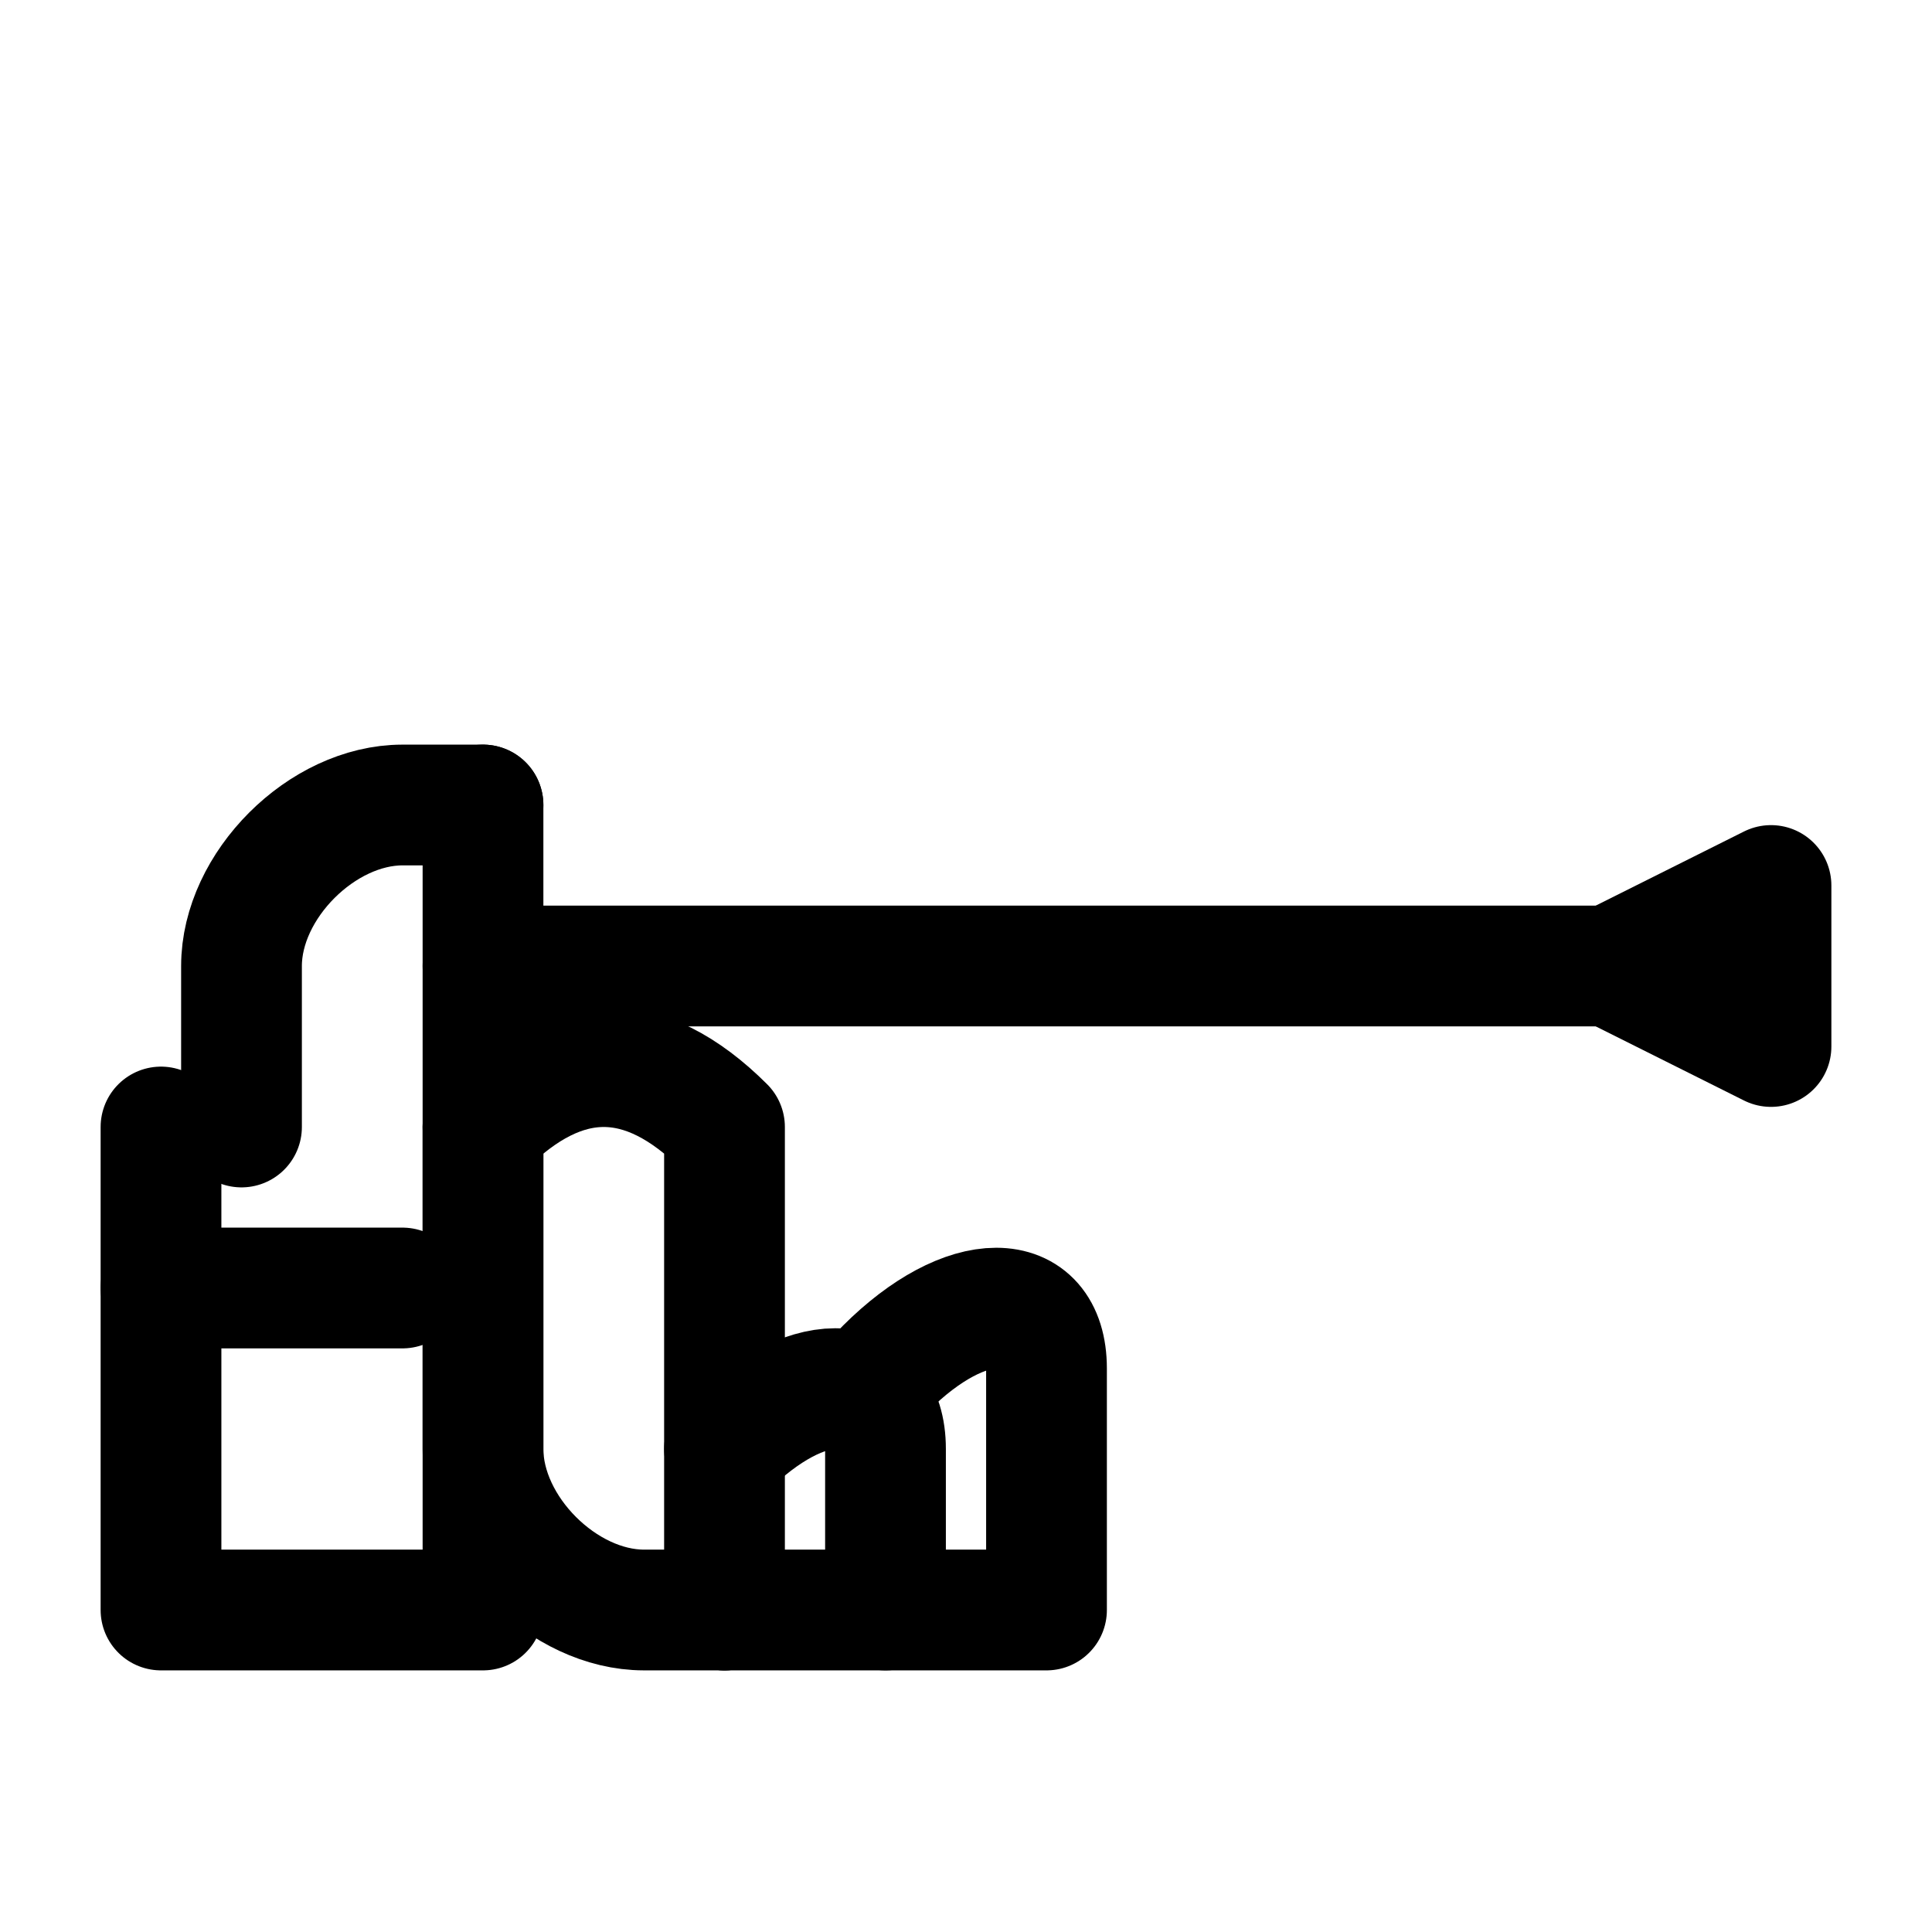
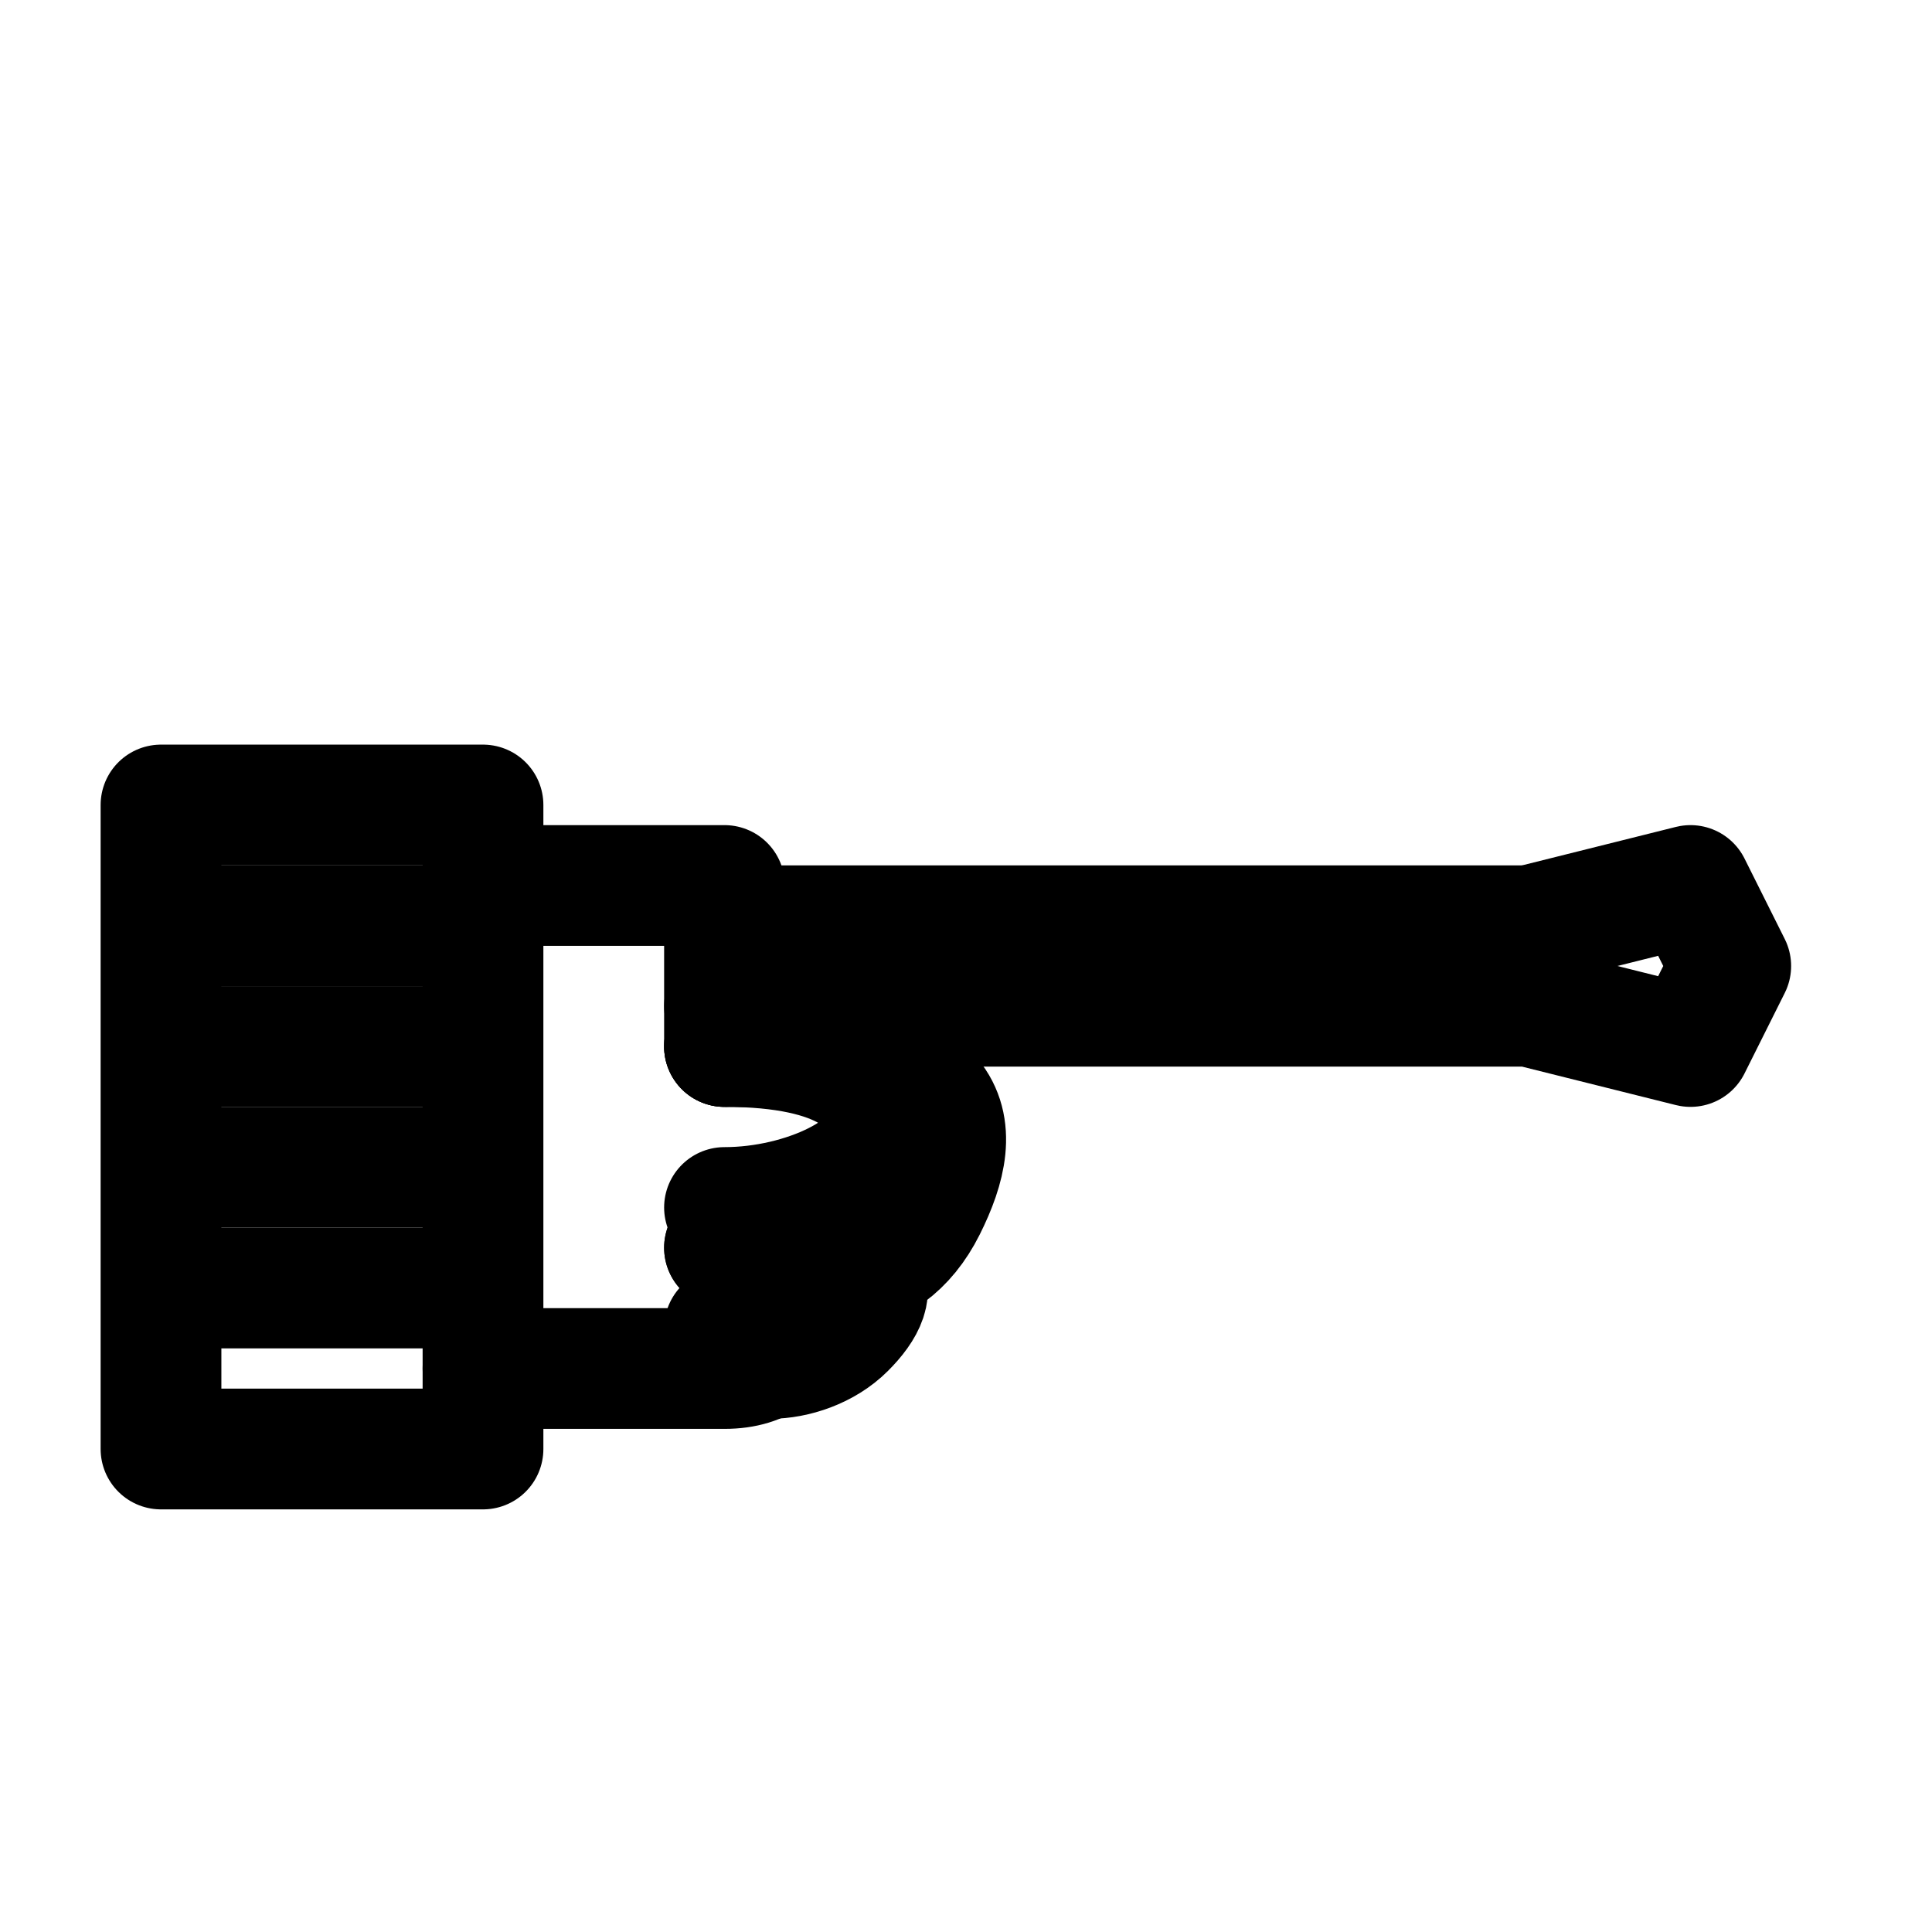
<svg xmlns="http://www.w3.org/2000/svg" viewBox="0 0 24 24" fill="none" stroke="currentColor" stroke-width="1.5" stroke-linecap="round" stroke-linejoin="round">
-   <path d="M2 14 L2 20 L6 20 L6 14" />
-   <path d="M3 14 L3 12 C3 11 4 10 5 10 L6 10" />
-   <path d="M6 10 L6 18 C6 19 7 20 8 20 L9 20" />
-   <path d="M6 14 C7 13 8 13 9 14 L9 20" />
-   <path d="M9 18 C10 17 11 17 11 18 L11 20 L9 20" />
-   <path d="M11 17 C12 16 13 16 13 17 L13 20 L11 20" />
-   <path d="M6 12 L20 12" />
-   <path d="M20 12 L22 11 L22 13 L20 12" />
-   <path d="M2 16 L5 16" />
+   <path d="M2 10 L2 18 L6 18 L6 10 Z" />
+   <path d="M2.5 11.5 L5.5 11.5" />
+   <path d="M2.5 13 L5.5 13" />
+   <path d="M2.5 14.5 L5.5 14.5" />
+   <path d="M2.5 16 L5.5 16" />
+   <path d="M6 11 L9 11 L9 13" />
+   <path d="M6 17 L9 17 C10 17 10 16 10 15" />
+   <path d="M9 15 C10 15 11 14.5 11 14 C11 13.5 10.5 13 9 13" />
+   <path d="M9 11.5 L19 11.5" />
+   <path d="M19 11.5 L21 11 L21.5 12 L21 13 L19 12.5 L9 12.5" />
+   <path d="M9 13 C12 13 12 14 11.5 15 C11 16 10 16 9 15.5" />
+   <path d="M9 15.5 C11 15.5 11 16 10.5 16.5 C10 17 9 17 9 16.5" />
</svg>
